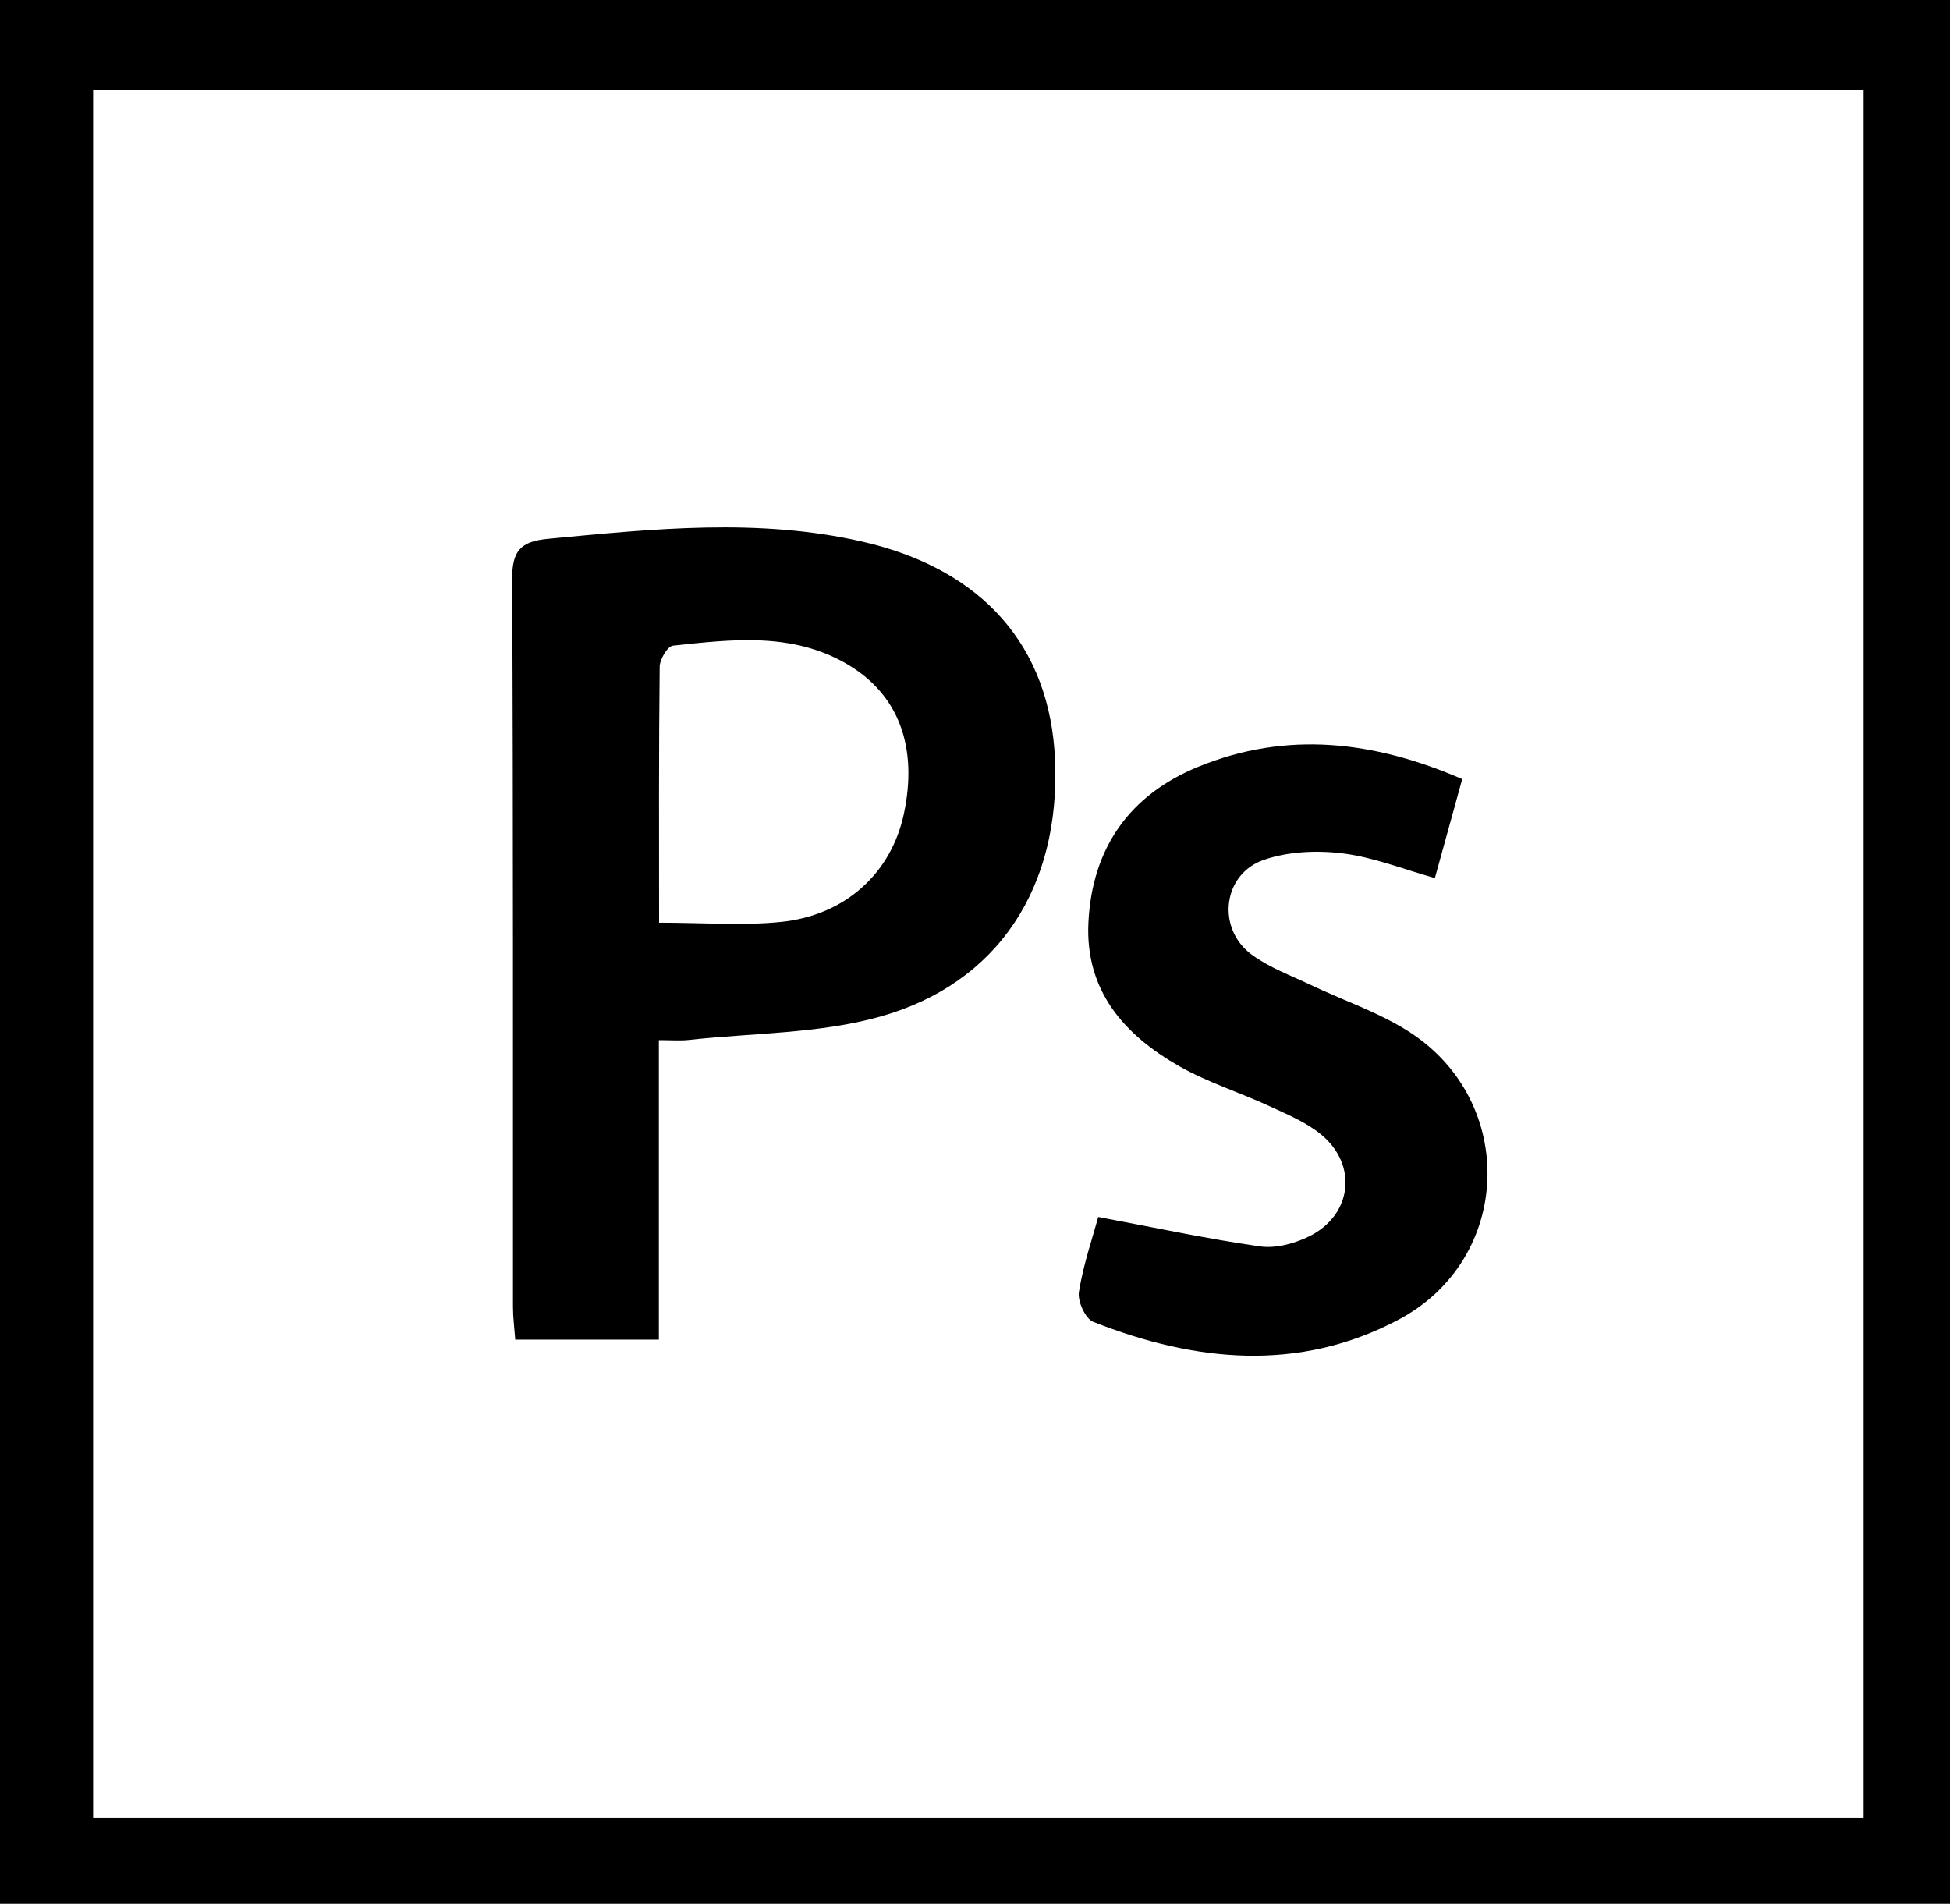
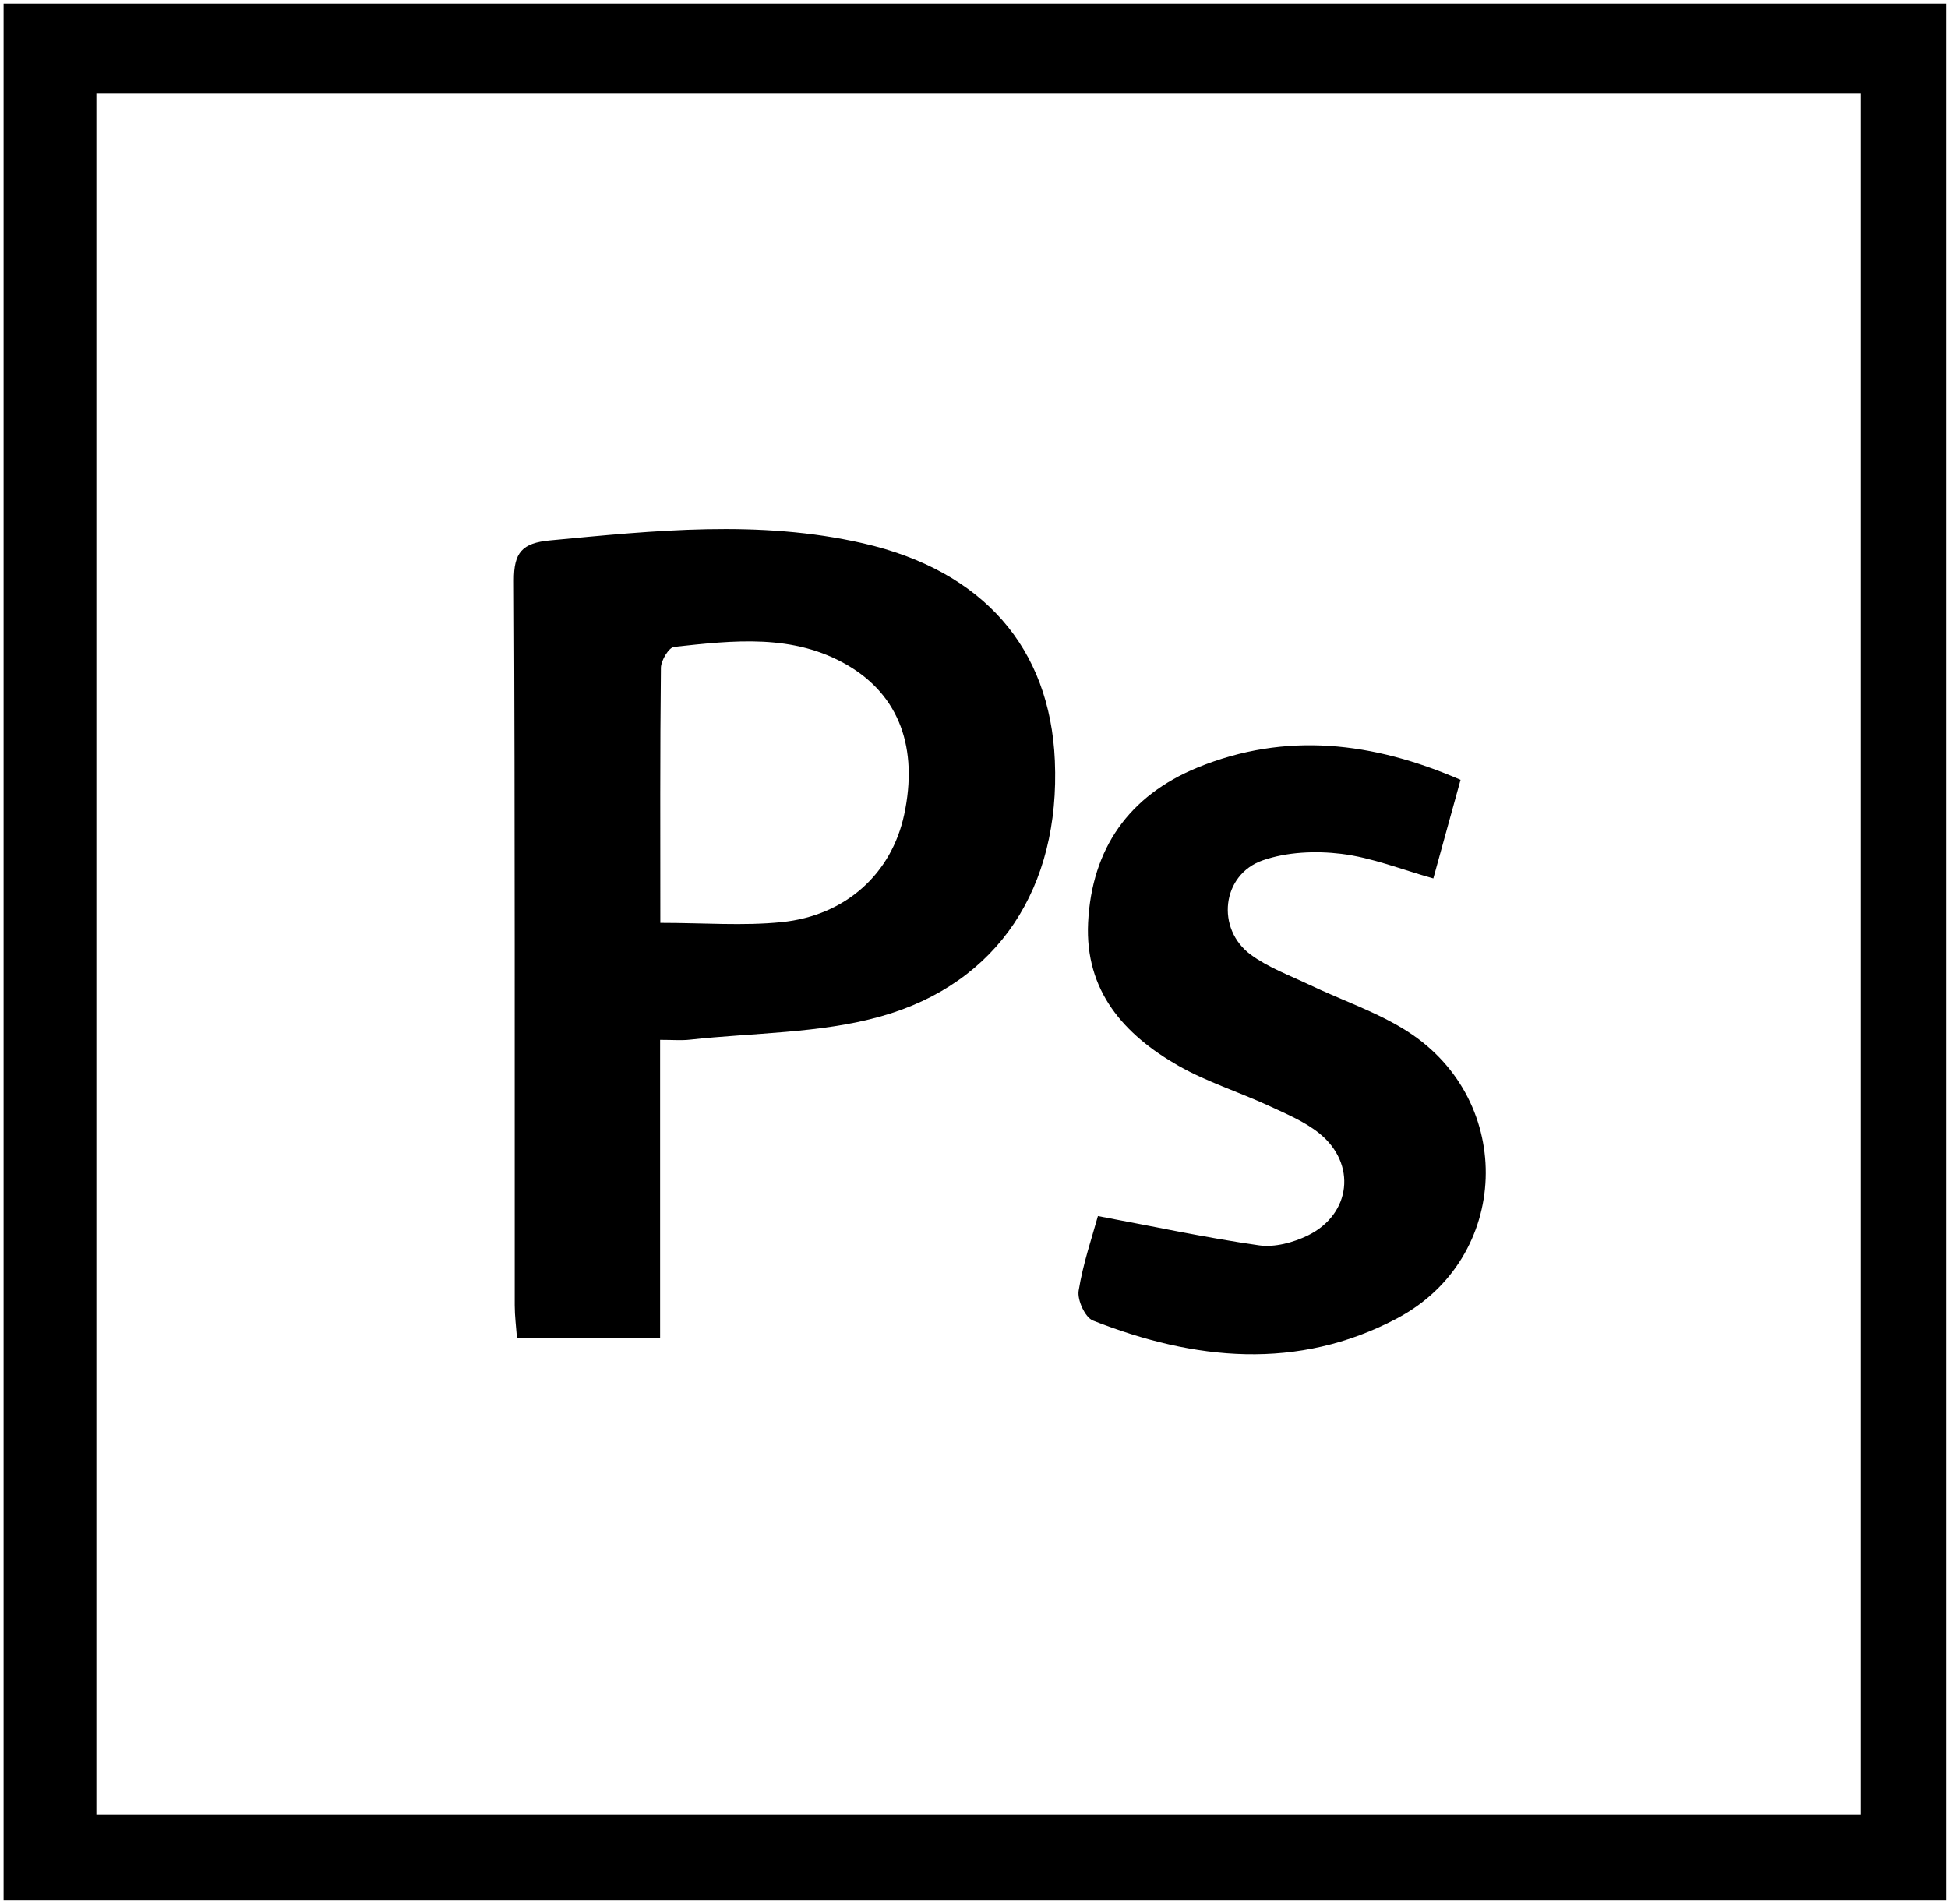
- <svg xmlns="http://www.w3.org/2000/svg" id="Calque_2" data-name="Calque 2" viewBox="0 0 265.3 259.01">
-   <defs>
-     <style>
-       .cls-1 {
-         fill: #000;
-         stroke-width: 0px;
-       }
-     </style>
-   </defs>
-   <g id="Calque_1-2" data-name="Calque 1">
-     <g>
-       <path class="cls-1" d="M0,259.01V0h265.3v259.01H0ZM12.67,247.36h240.88V12.3H12.67v235.06Z" />
-       <path class="cls-1" d="M89.63,182.26h-19.53c-.12-1.61-.31-3.05-.31-4.49-.02-32.99.05-65.98-.11-98.97-.02-3.86,1.12-5.14,4.91-5.5,14.28-1.35,28.57-2.86,42.75.39,16.45,3.77,25.54,14.32,26.2,29.69.74,17.2-7.63,30.4-23.82,34.94-8.33,2.33-17.35,2.21-26.06,3.17-1.13.12-2.28.02-4.02.02,0,6.97,0,13.75,0,20.52s0,13.25,0,20.24ZM89.66,125.53c5.99,0,11.33.43,16.57-.1,8.8-.89,15.03-6.67,16.74-14.69,1.93-9.04-.65-16.21-7.64-20.34-7.48-4.42-15.69-3.43-23.78-2.56-.72.08-1.79,1.86-1.8,2.86-.13,11.43-.08,22.86-.08,34.83Z" />
-       <path class="cls-1" d="M198.94,105.99c-1.31,4.76-2.5,9.05-3.72,13.47-4.33-1.21-8.38-2.85-12.57-3.36-3.51-.43-7.42-.26-10.72.89-5.62,1.95-6.44,9.37-1.62,12.9,2.37,1.74,5.26,2.8,7.95,4.08,4.5,2.15,9.33,3.75,13.48,6.42,14.76,9.5,14.06,30.94-1.48,39.16-13.57,7.18-27.68,5.75-41.52.29-1.07-.42-2.16-2.81-1.95-4.08.6-3.73,1.85-7.35,2.63-10.19,7.53,1.41,14.72,2.96,21.99,4,2.14.31,4.7-.38,6.7-1.36,5.89-2.91,6.66-9.78,1.57-13.91-2.02-1.64-4.56-2.69-6.95-3.8-4.07-1.88-8.42-3.24-12.29-5.44-7.48-4.26-12.81-10.25-12.36-19.55.5-10.12,5.58-17.35,14.92-21.18,12.09-4.95,23.97-3.52,35.95,1.67Z" />
-     </g>
-   </g>
+ <svg xmlns="http://www.w3.org/2000/svg" width="267" height="261" viewBox="0 0 267 261" fill="none">
+   <path d="M0.493 260.505V0.505H266.807V260.505H0.493ZM13.211 248.81H255.012V12.852H13.211V248.81Z" fill="black" />
+   <path d="M200.193 106.9C198.878 111.678 197.684 115.985 196.459 120.422C192.113 119.207 188.047 117.561 183.841 117.049C180.318 116.617 176.393 116.788 173.08 117.942C167.439 119.9 166.616 127.348 171.454 130.892C173.833 132.638 176.734 133.702 179.434 134.987C183.952 137.145 188.8 138.752 192.966 141.432C207.782 150.968 207.08 172.49 191.48 180.741C177.858 187.949 163.694 186.513 149.801 181.032C148.727 180.611 147.633 178.212 147.844 176.937C148.446 173.193 149.701 169.559 150.484 166.708C158.043 168.123 165.26 169.679 172.558 170.723C174.706 171.034 177.276 170.342 179.284 169.358C185.196 166.437 185.969 159.541 180.86 155.395C178.832 153.749 176.282 152.695 173.883 151.58C169.798 149.693 165.431 148.328 161.546 146.12C154.038 141.843 148.687 135.83 149.139 126.495C149.641 116.336 154.74 109.079 164.116 105.234C176.252 100.265 188.178 101.7 200.203 106.91L200.193 106.9Z" fill="black" />
+   <path d="M90.466 183.462H70.861C70.74 181.846 70.55 180.4 70.55 178.955C70.53 145.839 70.6 112.723 70.439 79.606C70.419 75.732 71.564 74.447 75.368 74.085C89.703 72.73 104.047 71.215 118.281 74.477C134.794 78.261 143.919 88.852 144.582 104.28C145.324 121.546 136.922 134.797 120.671 139.354C112.309 141.693 103.254 141.572 94.511 142.536C93.377 142.656 92.222 142.556 90.476 142.556C90.476 149.553 90.476 156.359 90.476 163.155C90.476 169.95 90.476 176.455 90.476 183.472L90.466 183.462ZM90.496 126.515C96.509 126.515 101.869 126.947 107.129 126.415C115.963 125.521 122.216 119.719 123.933 111.668C125.87 102.594 123.28 95.397 116.264 91.251C108.755 86.814 100.514 87.808 92.393 88.681C91.67 88.761 90.596 90.548 90.586 91.552C90.456 103.026 90.506 114.499 90.506 126.515H90.496Z" fill="black" />
</svg>
